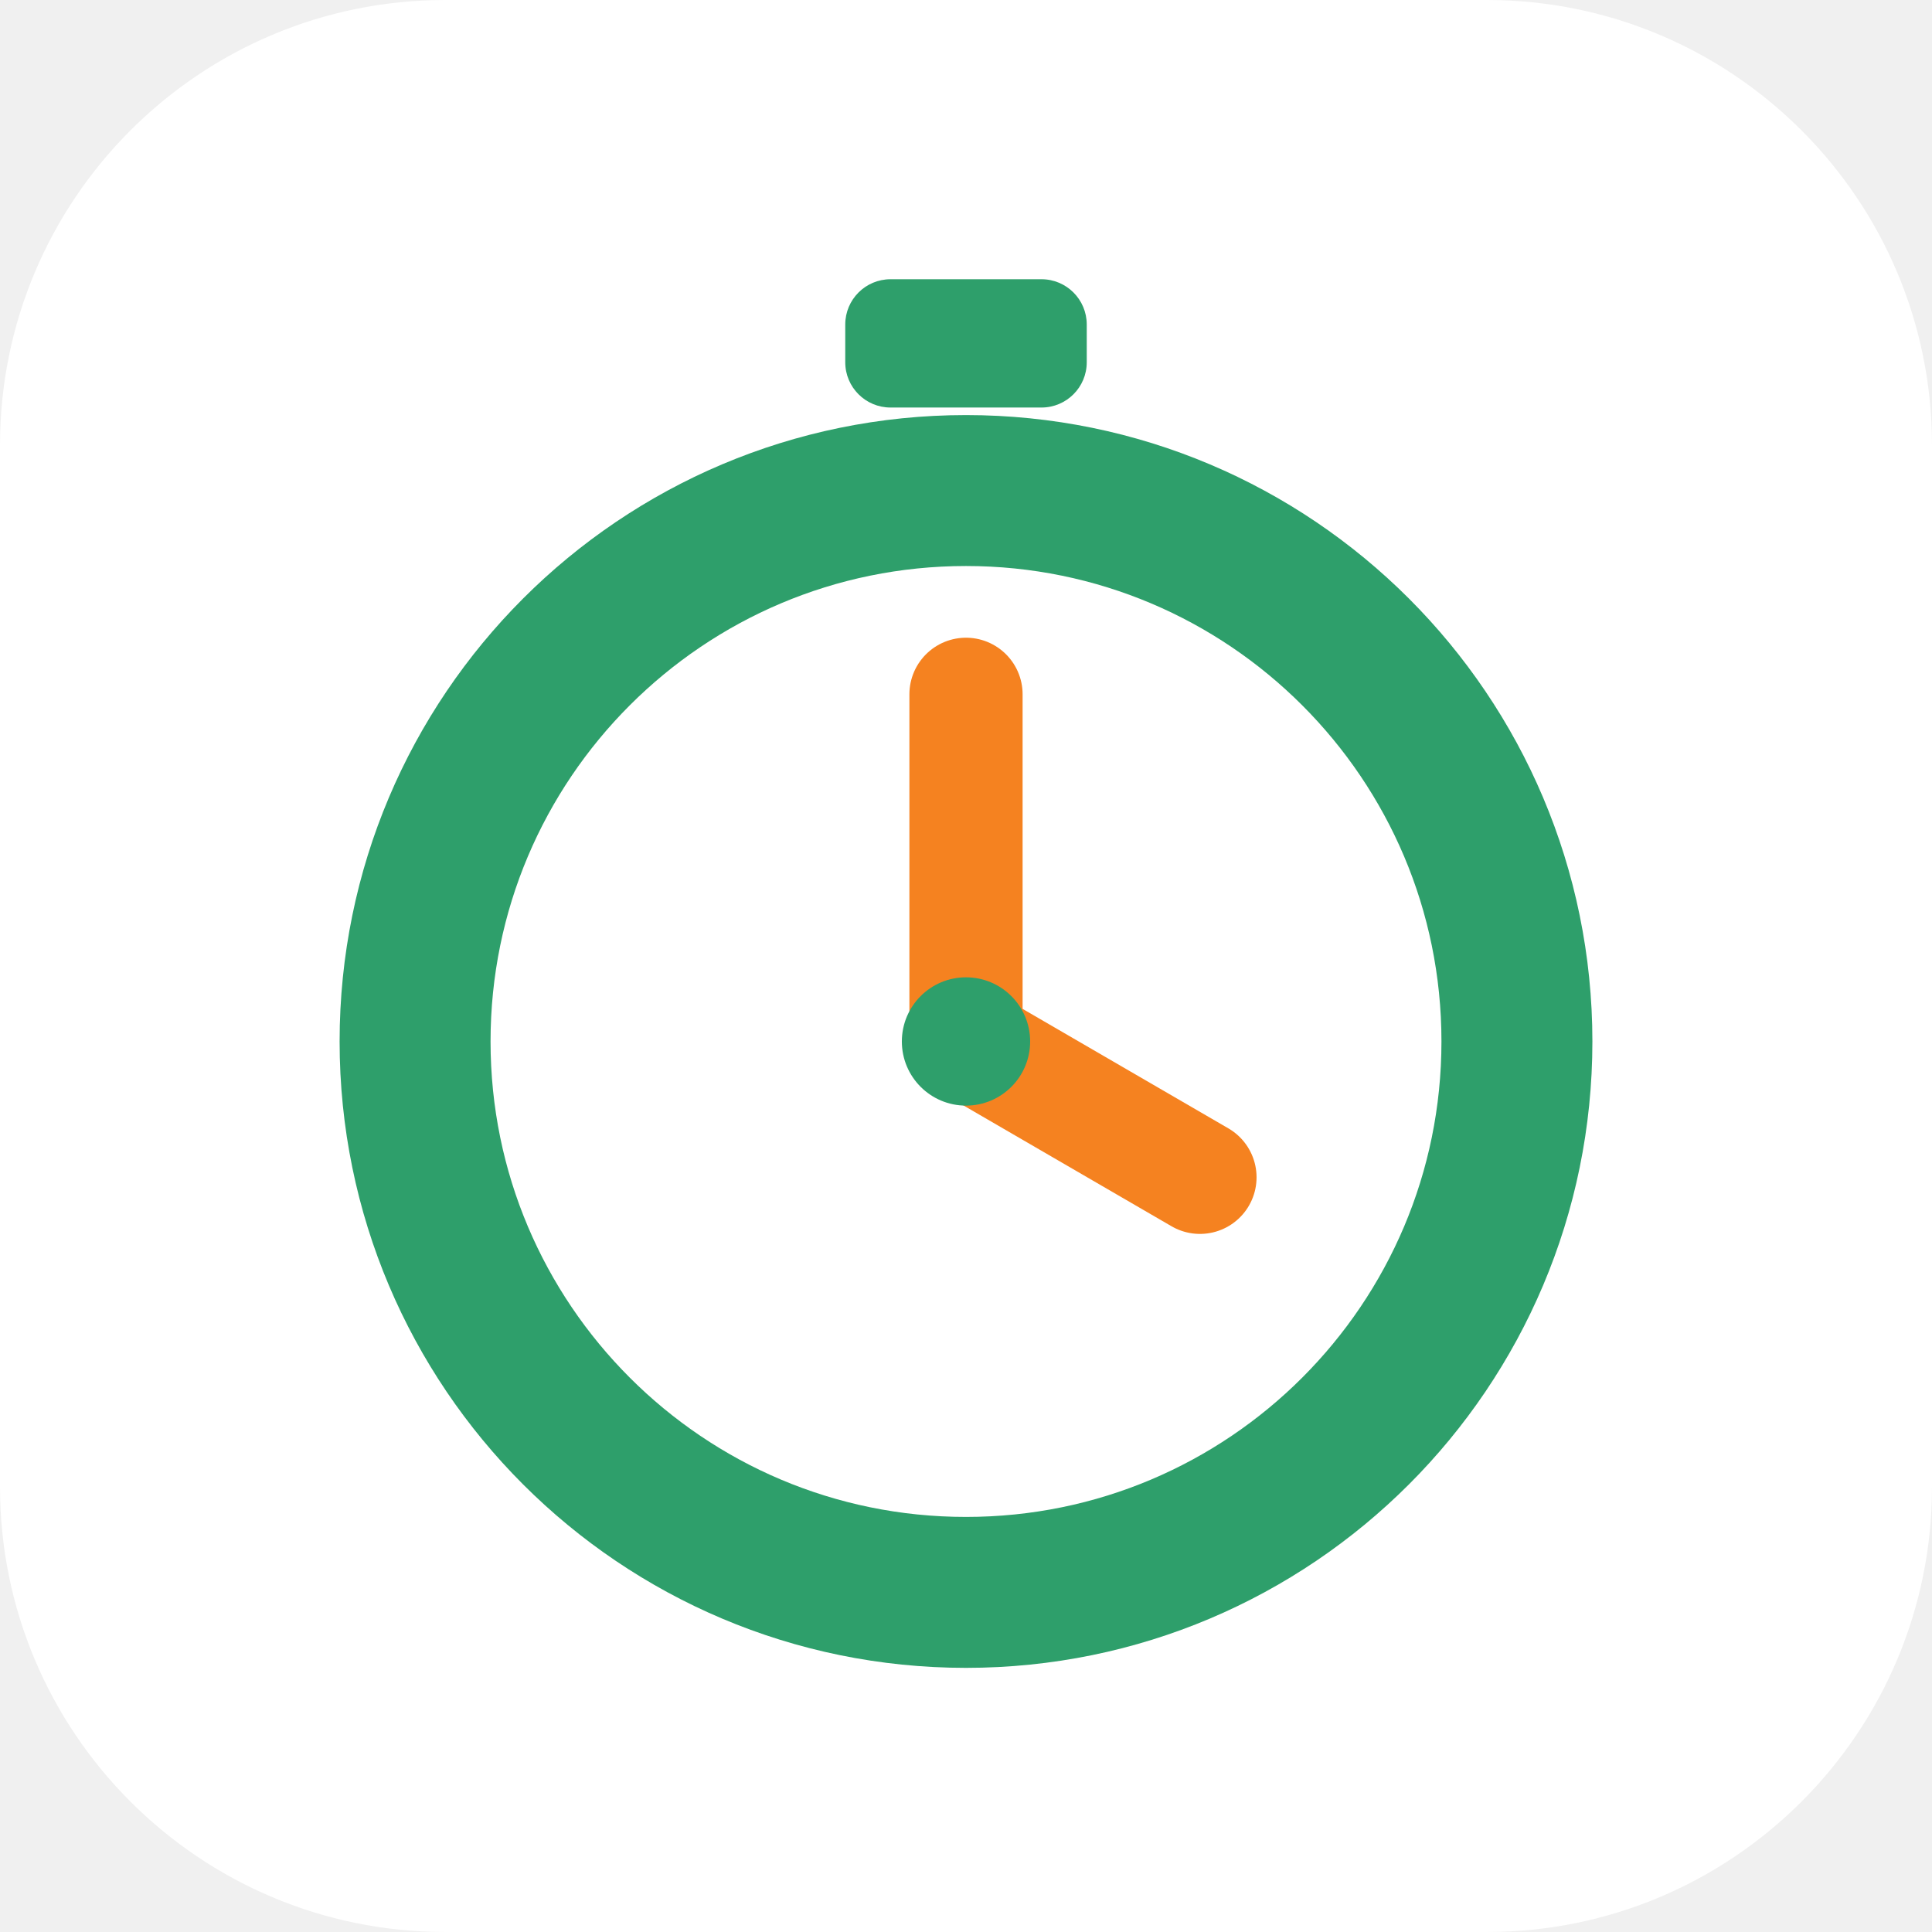
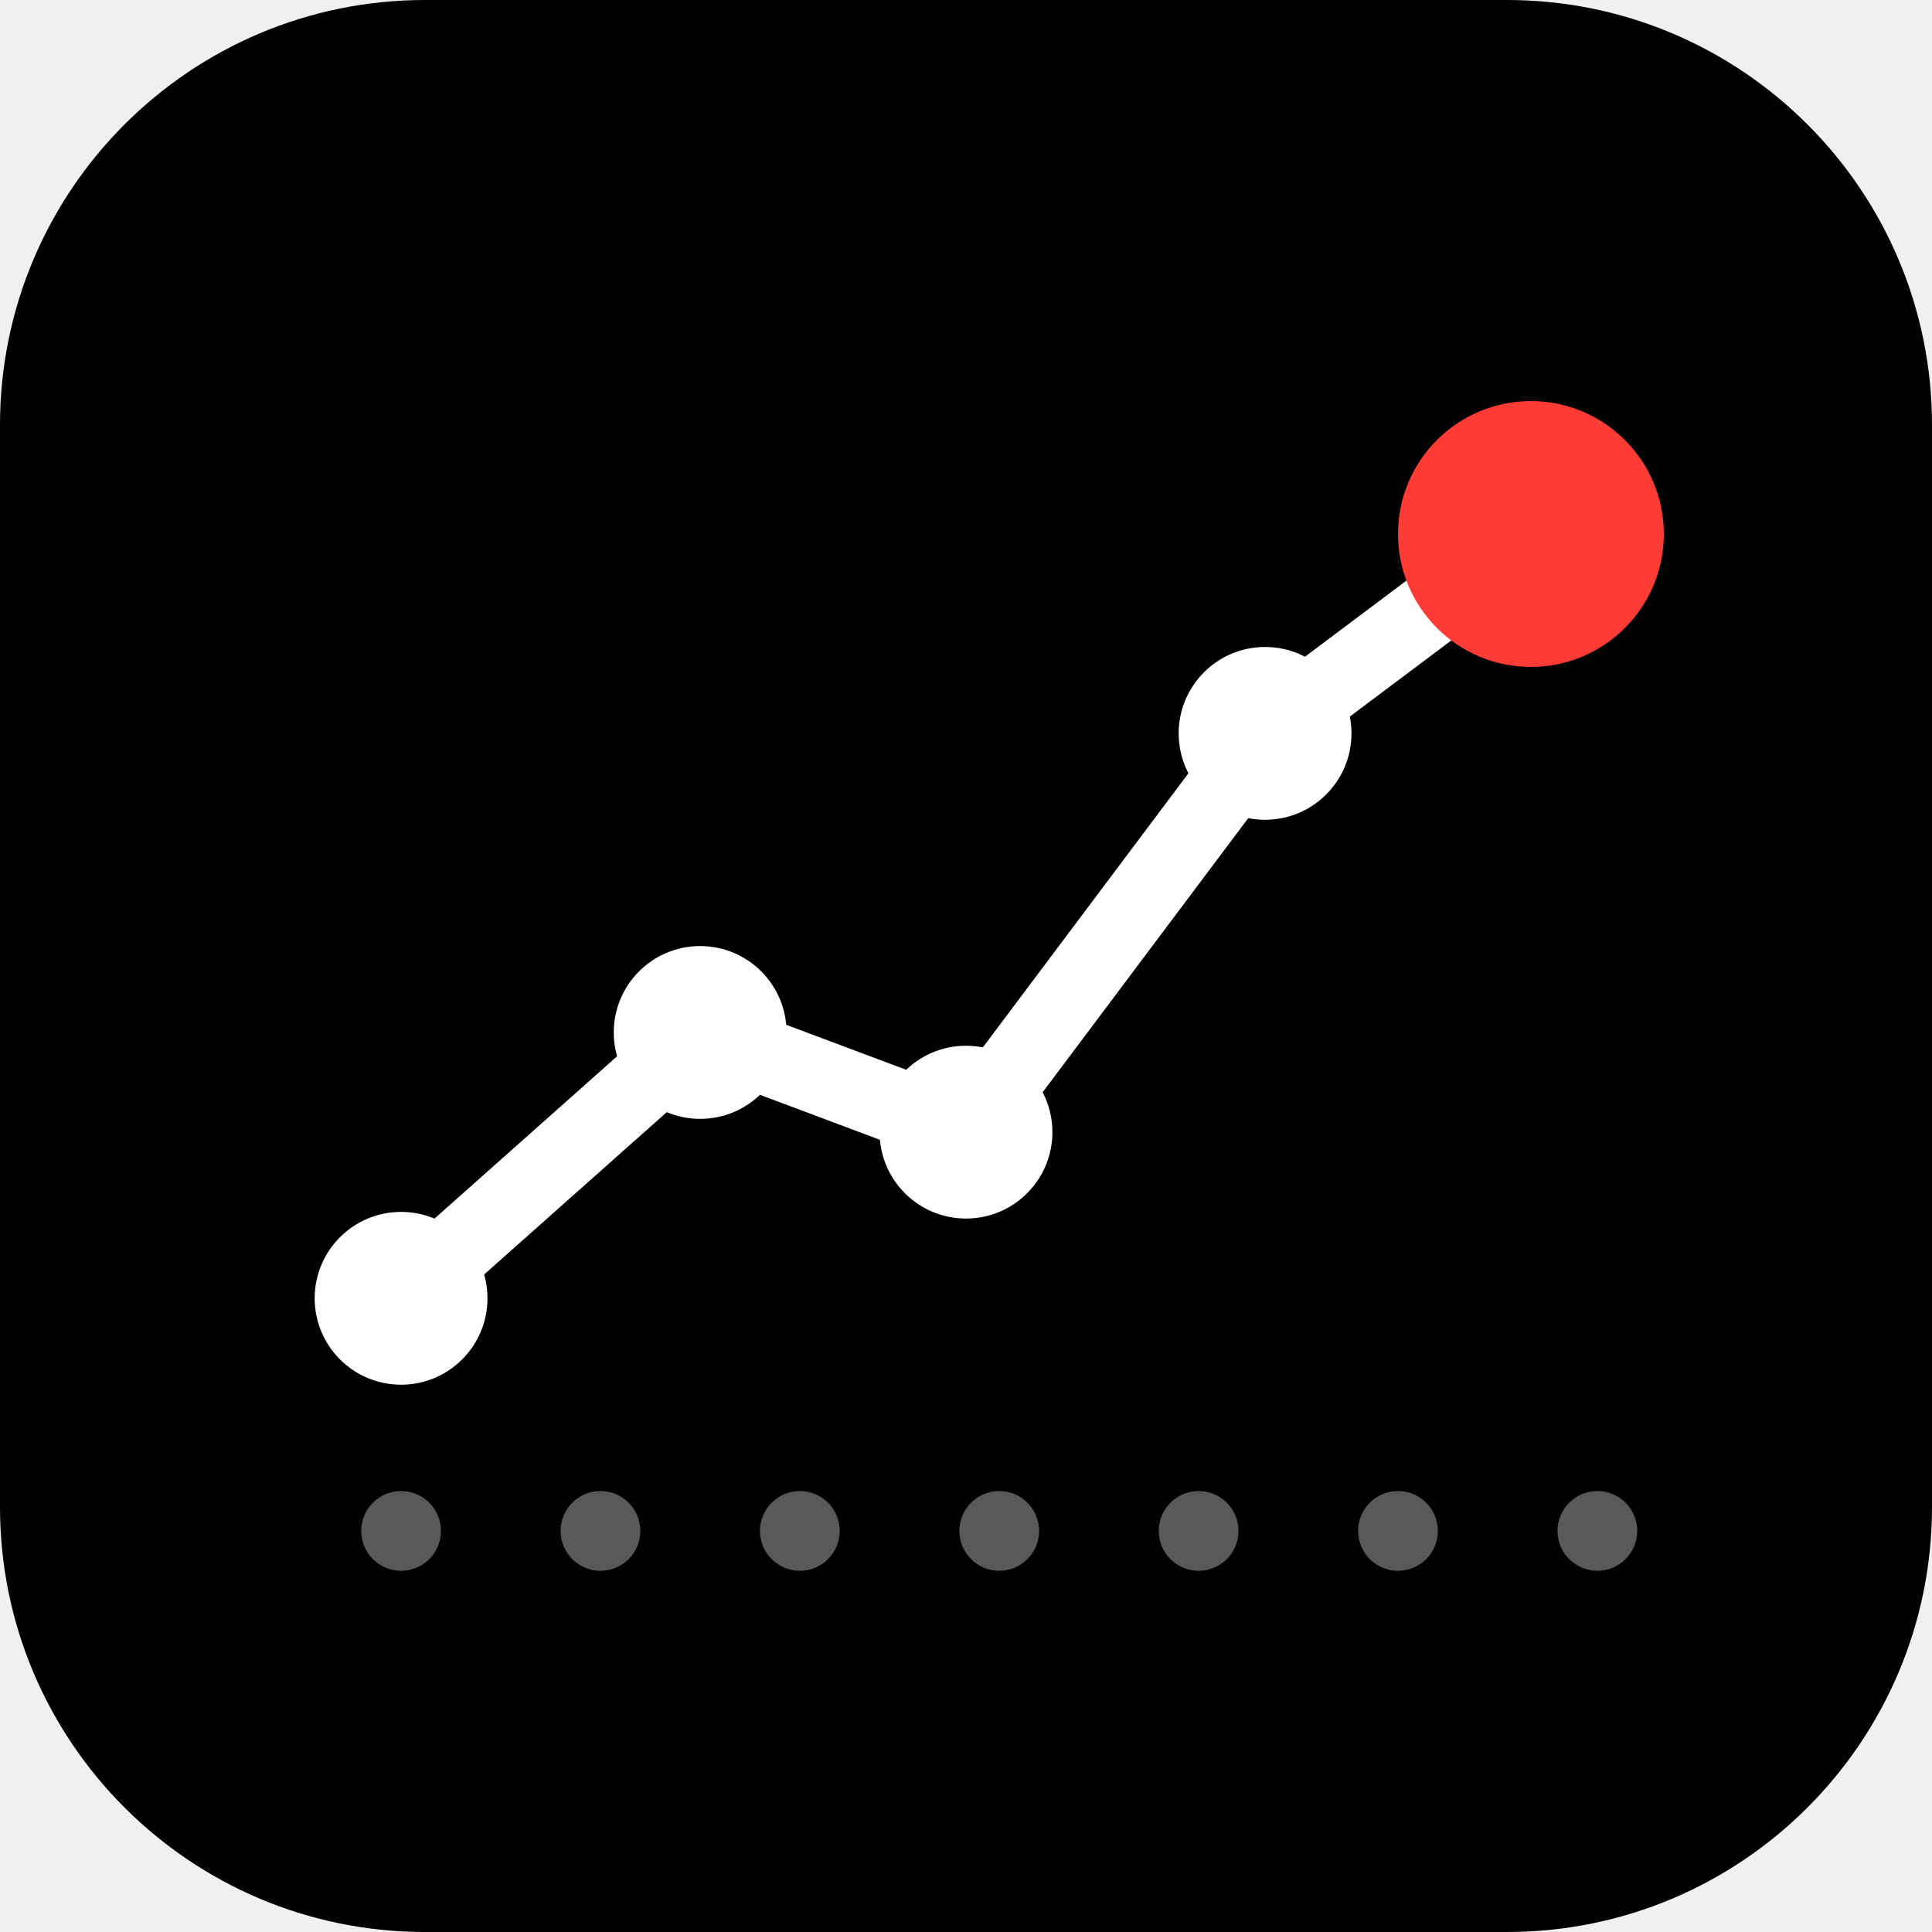
- <svg xmlns="http://www.w3.org/2000/svg" viewBox="0 0 512 512" width="512" height="512">
-   <rect width="512" height="512" rx="118" fill="#FFFFFF" />
-   <rect x="224" y="74" width="64" height="34" rx="12" fill="#2E9F6B" />
-   <circle cx="256" cy="276" r="146" fill="none" stroke="#2E9F6B" stroke-width="40" />
-   <path d="M 256 276 V 184" stroke="#F58220" stroke-width="30" stroke-linecap="round" fill="none" />
-   <path d="M 256 276 L 318 312" stroke="#F58220" stroke-width="30" stroke-linecap="round" fill="none" />
-   <circle cx="256" cy="276" r="17" fill="#2E9F6B" />
+ <svg xmlns="http://www.w3.org/2000/svg" viewBox="0 0 100 100">
+   <rect width="100" height="100" rx="22" fill="#000000" />
+   <g transform="translate(7.0 7.0) scale(0.86)">
+     <circle cx="16" cy="84" r="2.4" fill="#ffffff" opacity=".35" />
+     <circle cx="28" cy="84" r="2.4" fill="#ffffff" opacity=".35" />
+     <circle cx="40" cy="84" r="2.4" fill="#ffffff" opacity=".35" />
+     <circle cx="52" cy="84" r="2.4" fill="#ffffff" opacity=".35" />
+     <circle cx="64" cy="84" r="2.4" fill="#ffffff" opacity=".35" />
+     <circle cx="76" cy="84" r="2.4" fill="#ffffff" opacity=".35" />
+     <circle cx="88" cy="84" r="2.4" fill="#ffffff" opacity=".35" />
+     <path d="M 16 70 L 34 54 L 50 60 L 68 36 L 84 24" fill="none" stroke="#ffffff" stroke-width="4.5" stroke-linecap="round" stroke-linejoin="round" />
+     <circle cx="16" cy="70" r="5.2" fill="#ffffff" />
+     <circle cx="34" cy="54" r="5.2" fill="#ffffff" />
+     <circle cx="50" cy="60" r="5.2" fill="#ffffff" />
+     <circle cx="68" cy="36" r="5.2" fill="#ffffff" />
+     <circle cx="84" cy="24" r="8" fill="#ff3b36" />
+   </g>
</svg>
